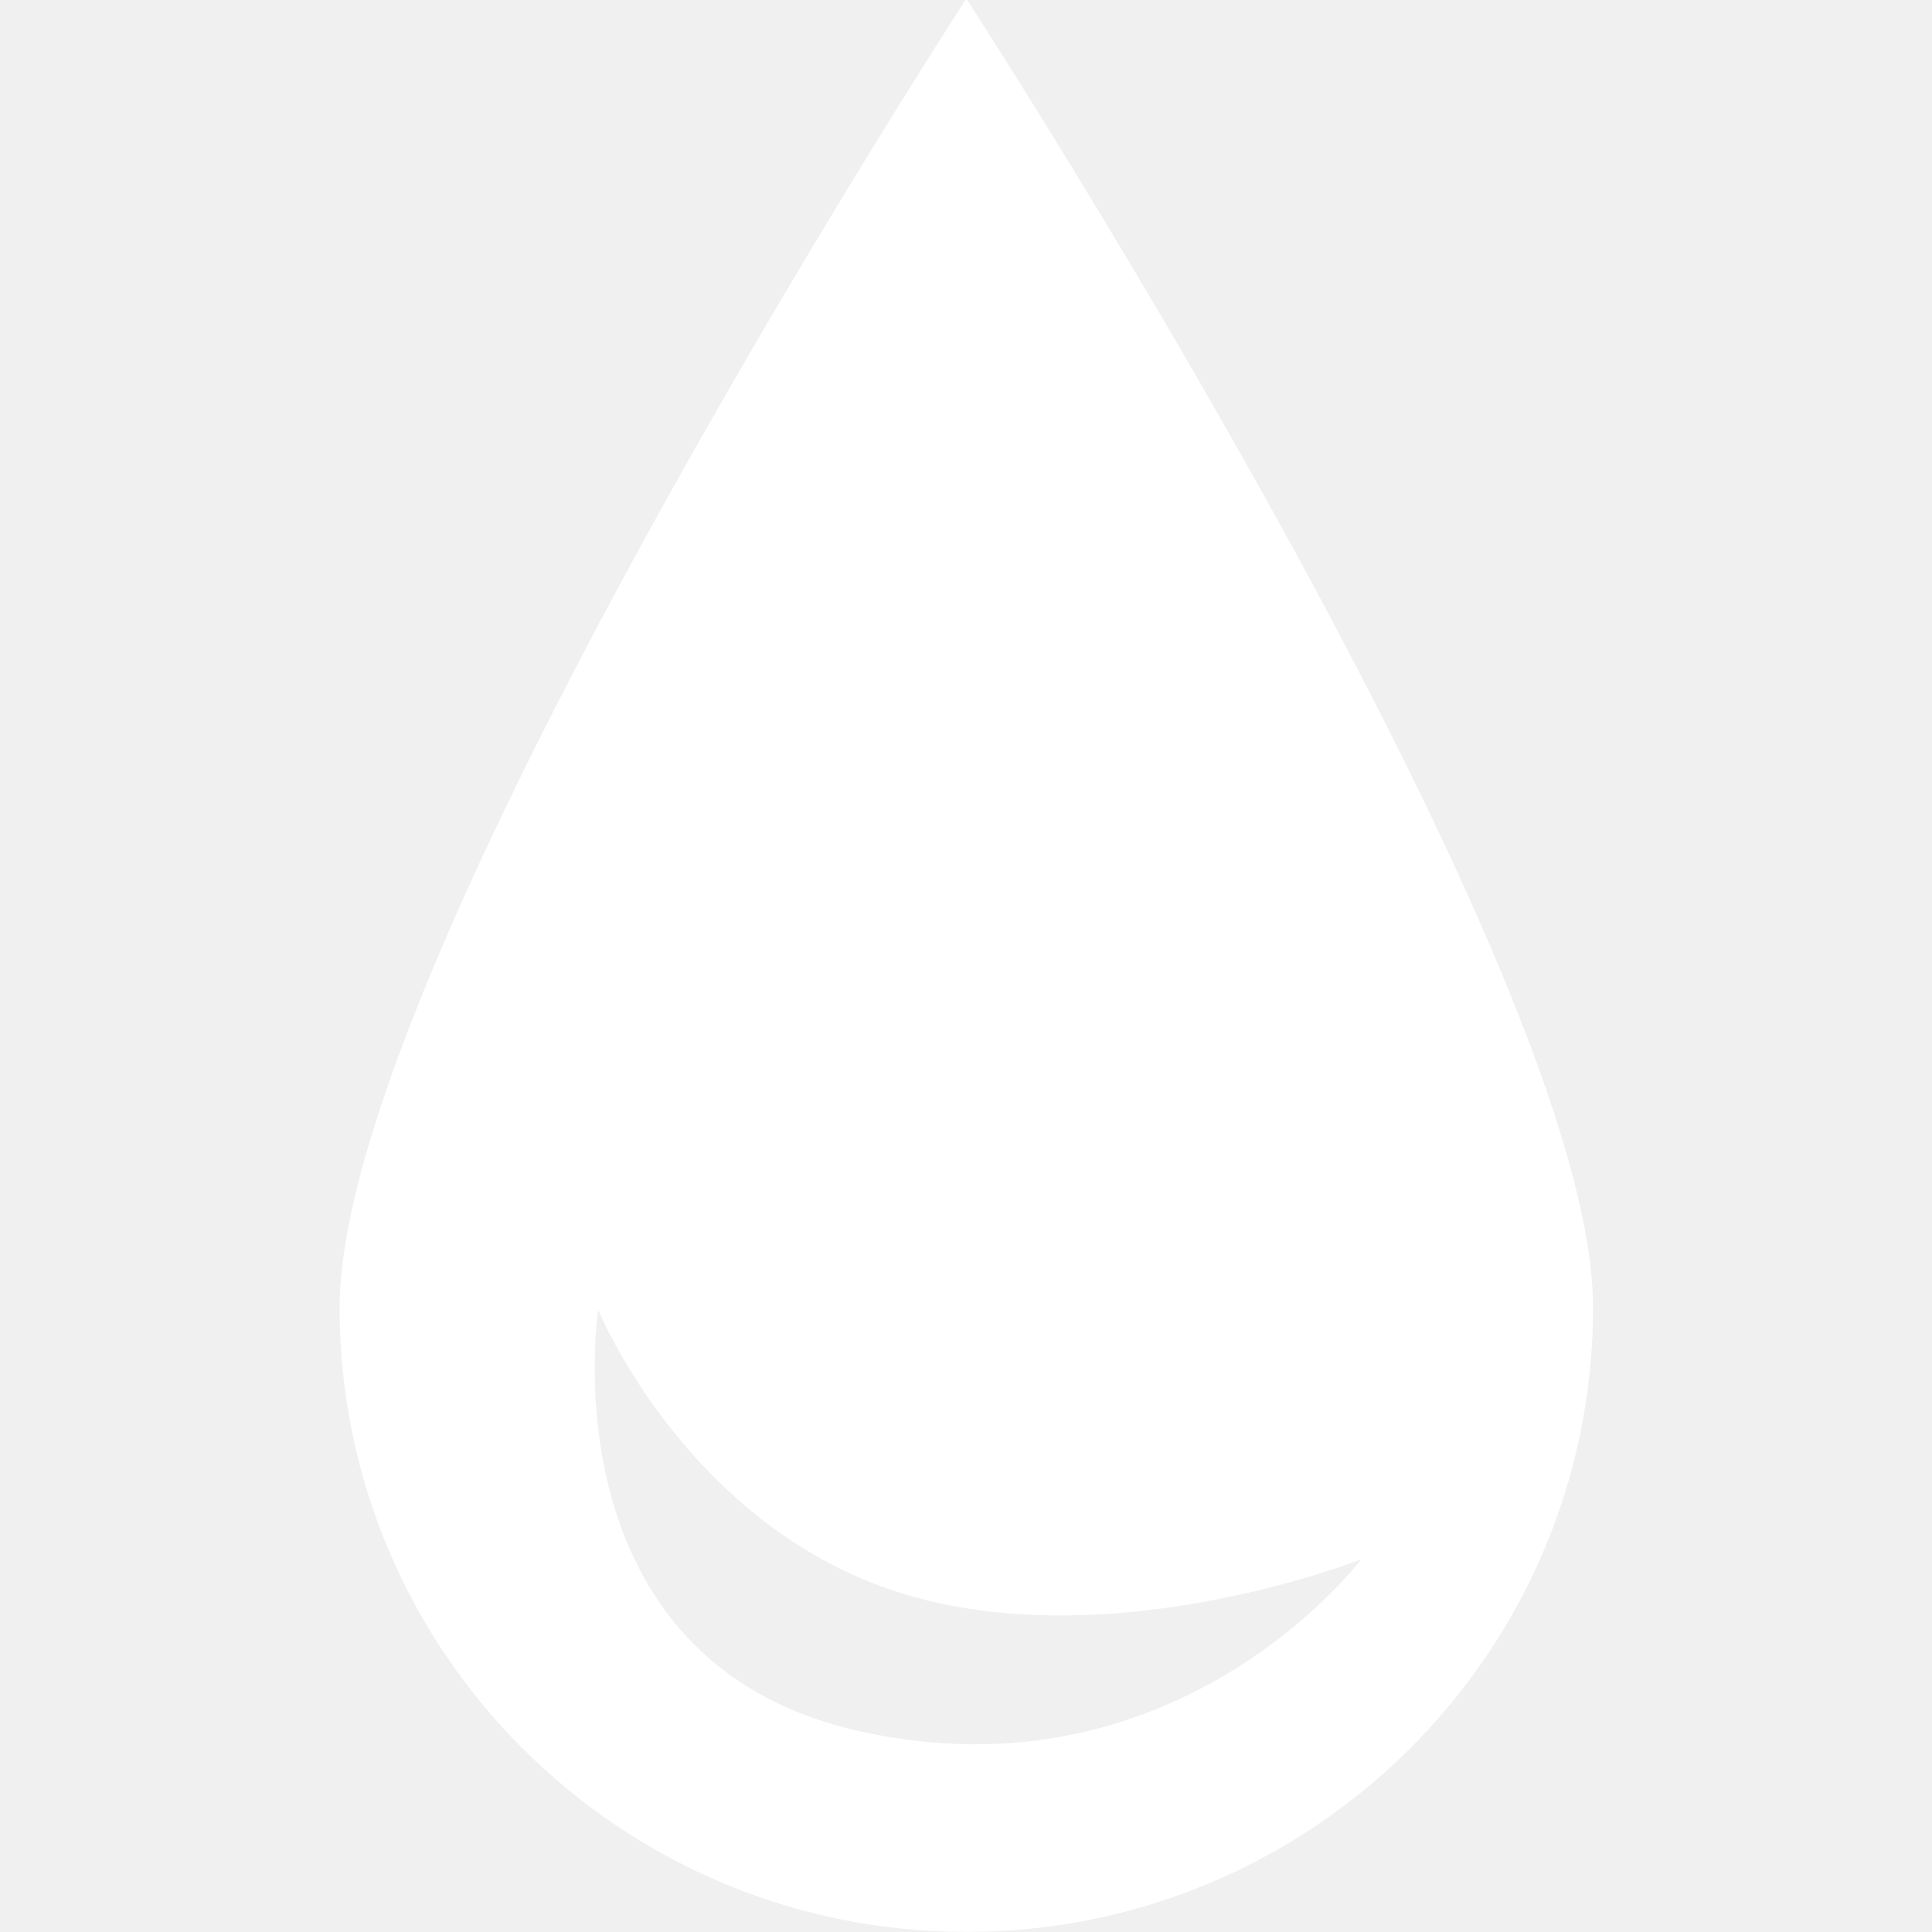
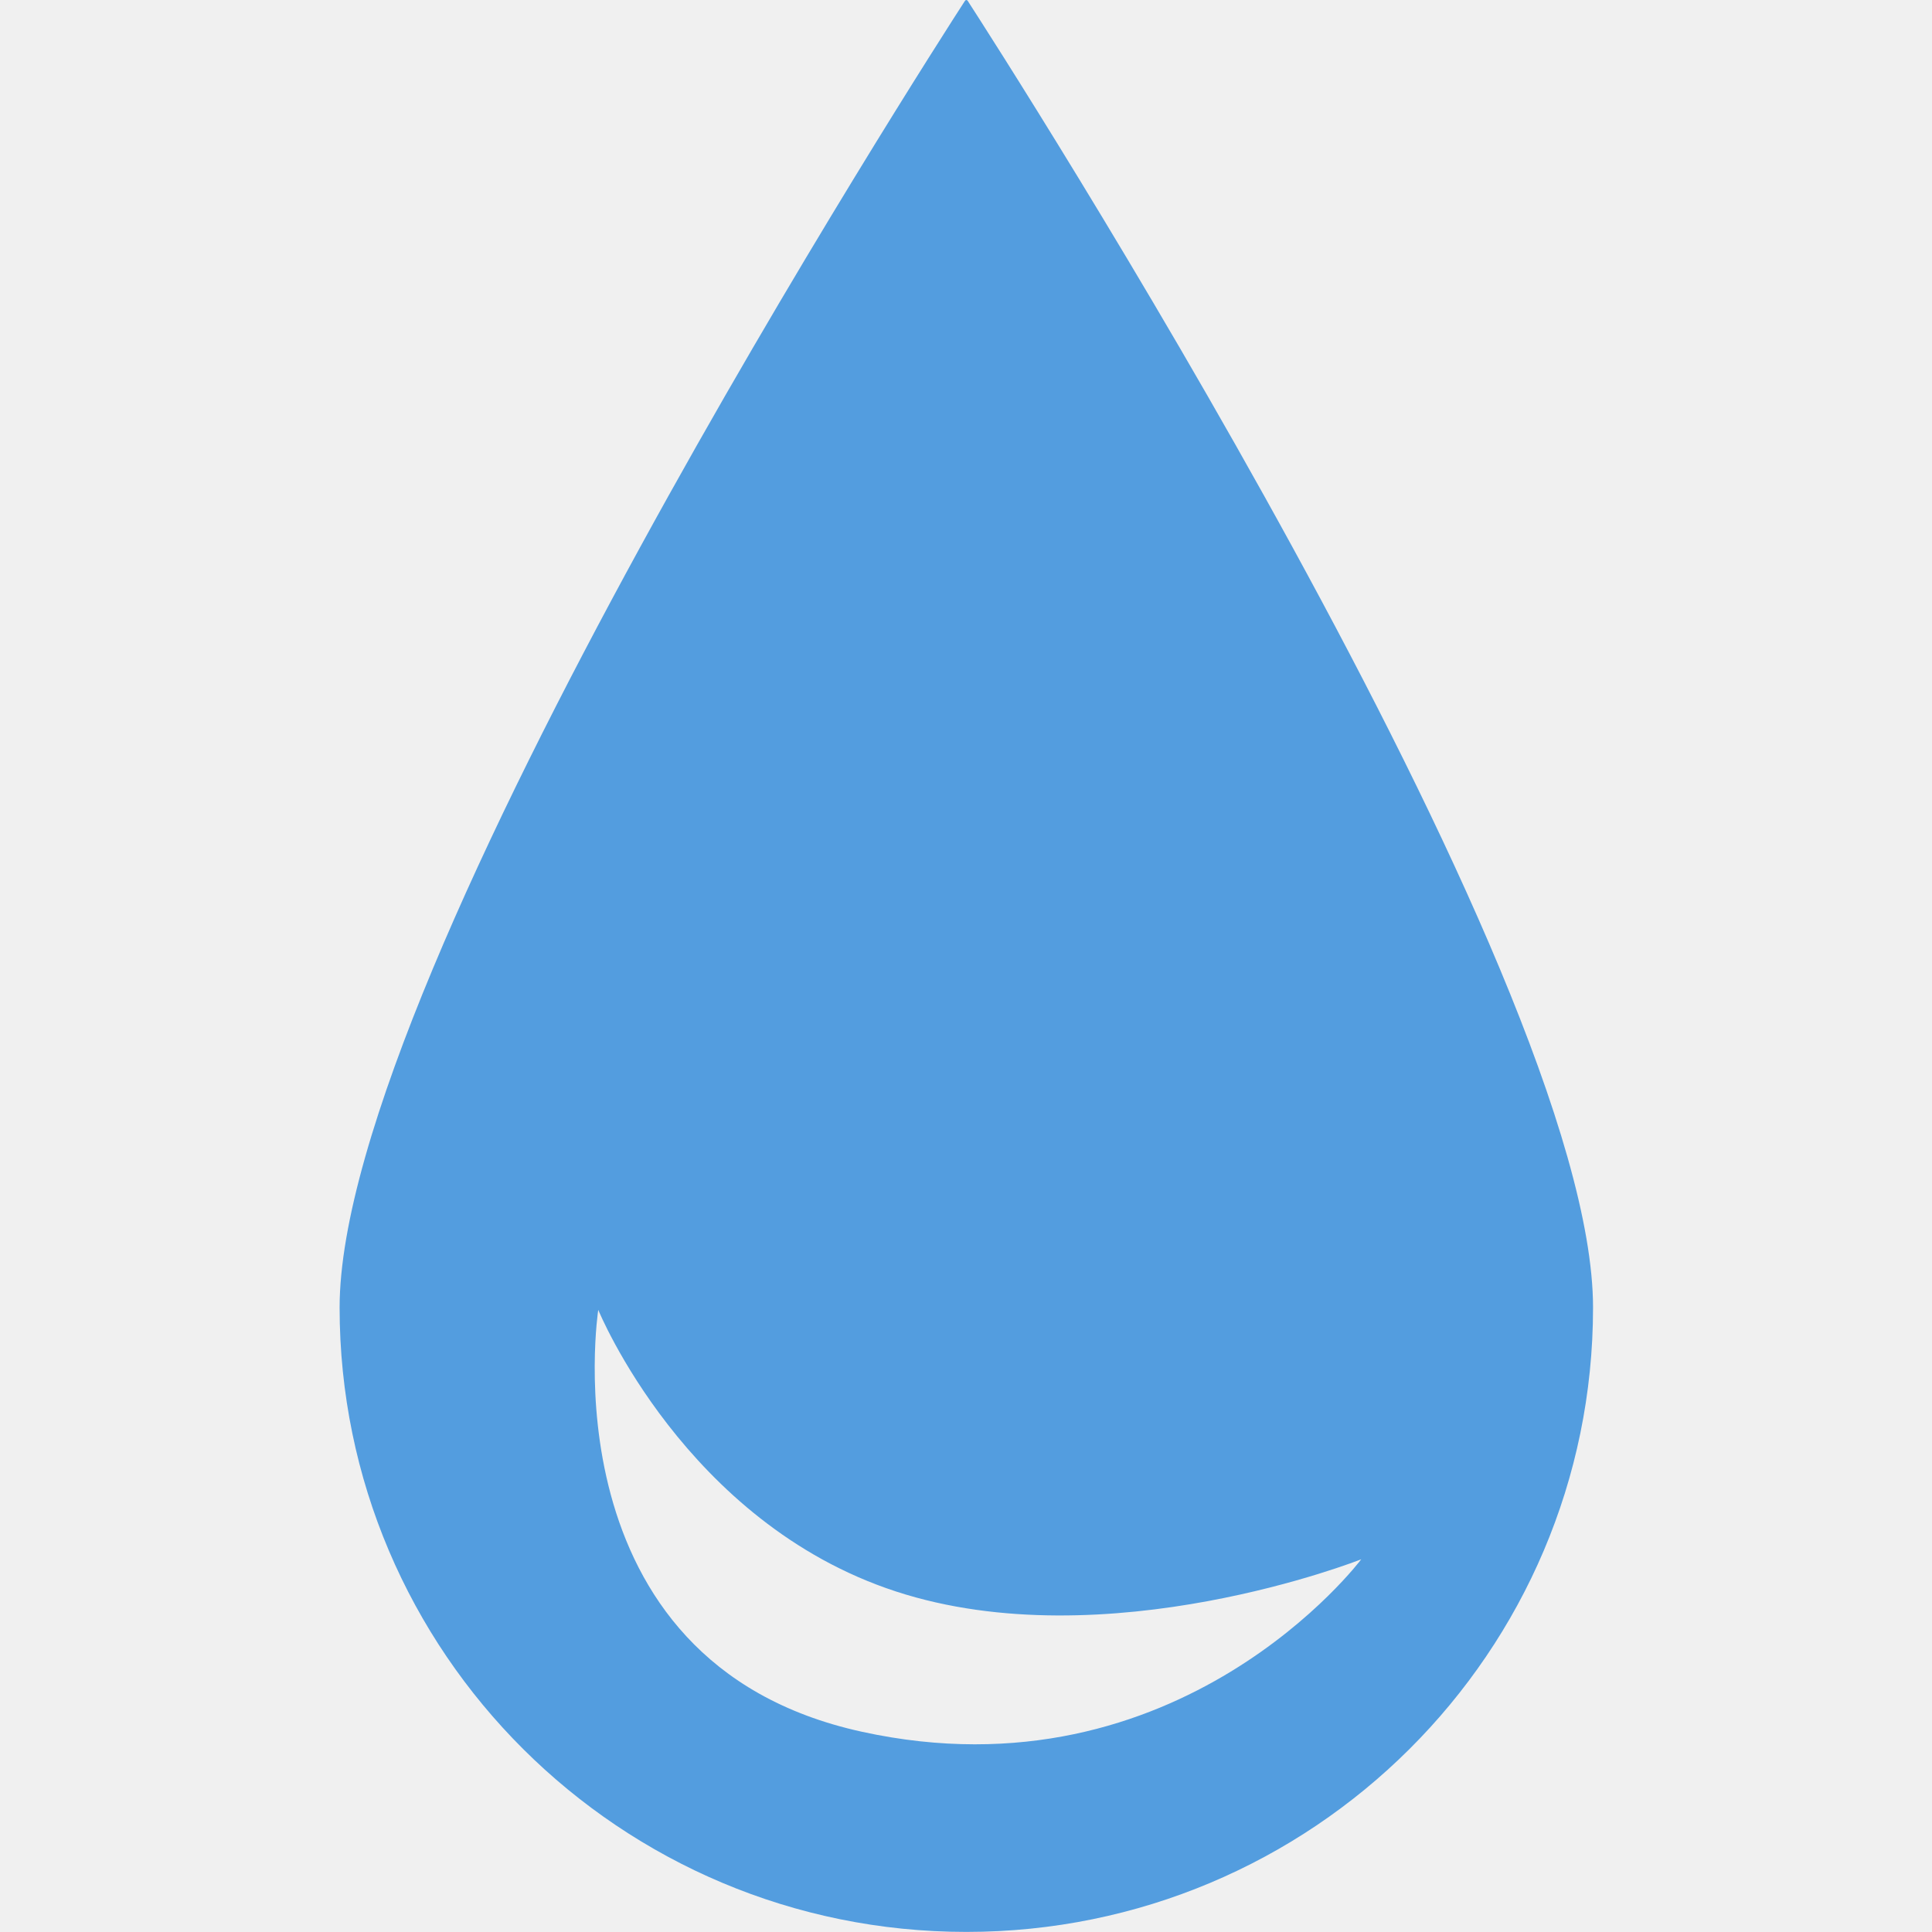
- <svg xmlns="http://www.w3.org/2000/svg" width="512" height="512" viewBox="0 0 512 512" fill="none">
-   <path fill-rule="evenodd" clip-rule="evenodd" d="M422.172 346.515C422.172 437.897 347.813 511.977 256.086 511.977C164.359 511.977 90 437.897 90 346.515C90 257.639 247.102 13.548 255.718 0.228C255.915 -0.076 256.258 -0.076 256.454 0.228C265.07 13.548 422.172 257.639 422.172 346.515ZM228.4 458.931C144.12 440.49 158.542 347.13 158.542 347.13C158.542 347.13 181.556 403.488 237.405 421.744C293.253 439.999 360.745 413.225 360.745 413.225C360.745 413.225 312.68 477.371 228.4 458.931Z" fill="white" />
+ <svg xmlns="http://www.w3.org/2000/svg" width="512" height="512" viewBox="0 0 512 512" fill="#539ddf">
+   <path fill-rule="evenodd" clip-rule="evenodd" d="M422.172 346.515C422.172 437.897 347.813 511.977 256.086 511.977C164.359 511.977 90 437.897 90 346.515C90 257.639 247.102 13.548 255.718 0.228C255.915 -0.076 256.258 -0.076 256.454 0.228C265.07 13.548 422.172 257.639 422.172 346.515ZM228.4 458.931C144.12 440.49 158.542 347.13 158.542 347.13C158.542 347.13 181.556 403.488 237.405 421.744C293.253 439.999 360.745 413.225 360.745 413.225C360.745 413.225 312.68 477.371 228.4 458.931Z" fill="#539ddf" />
</svg>
